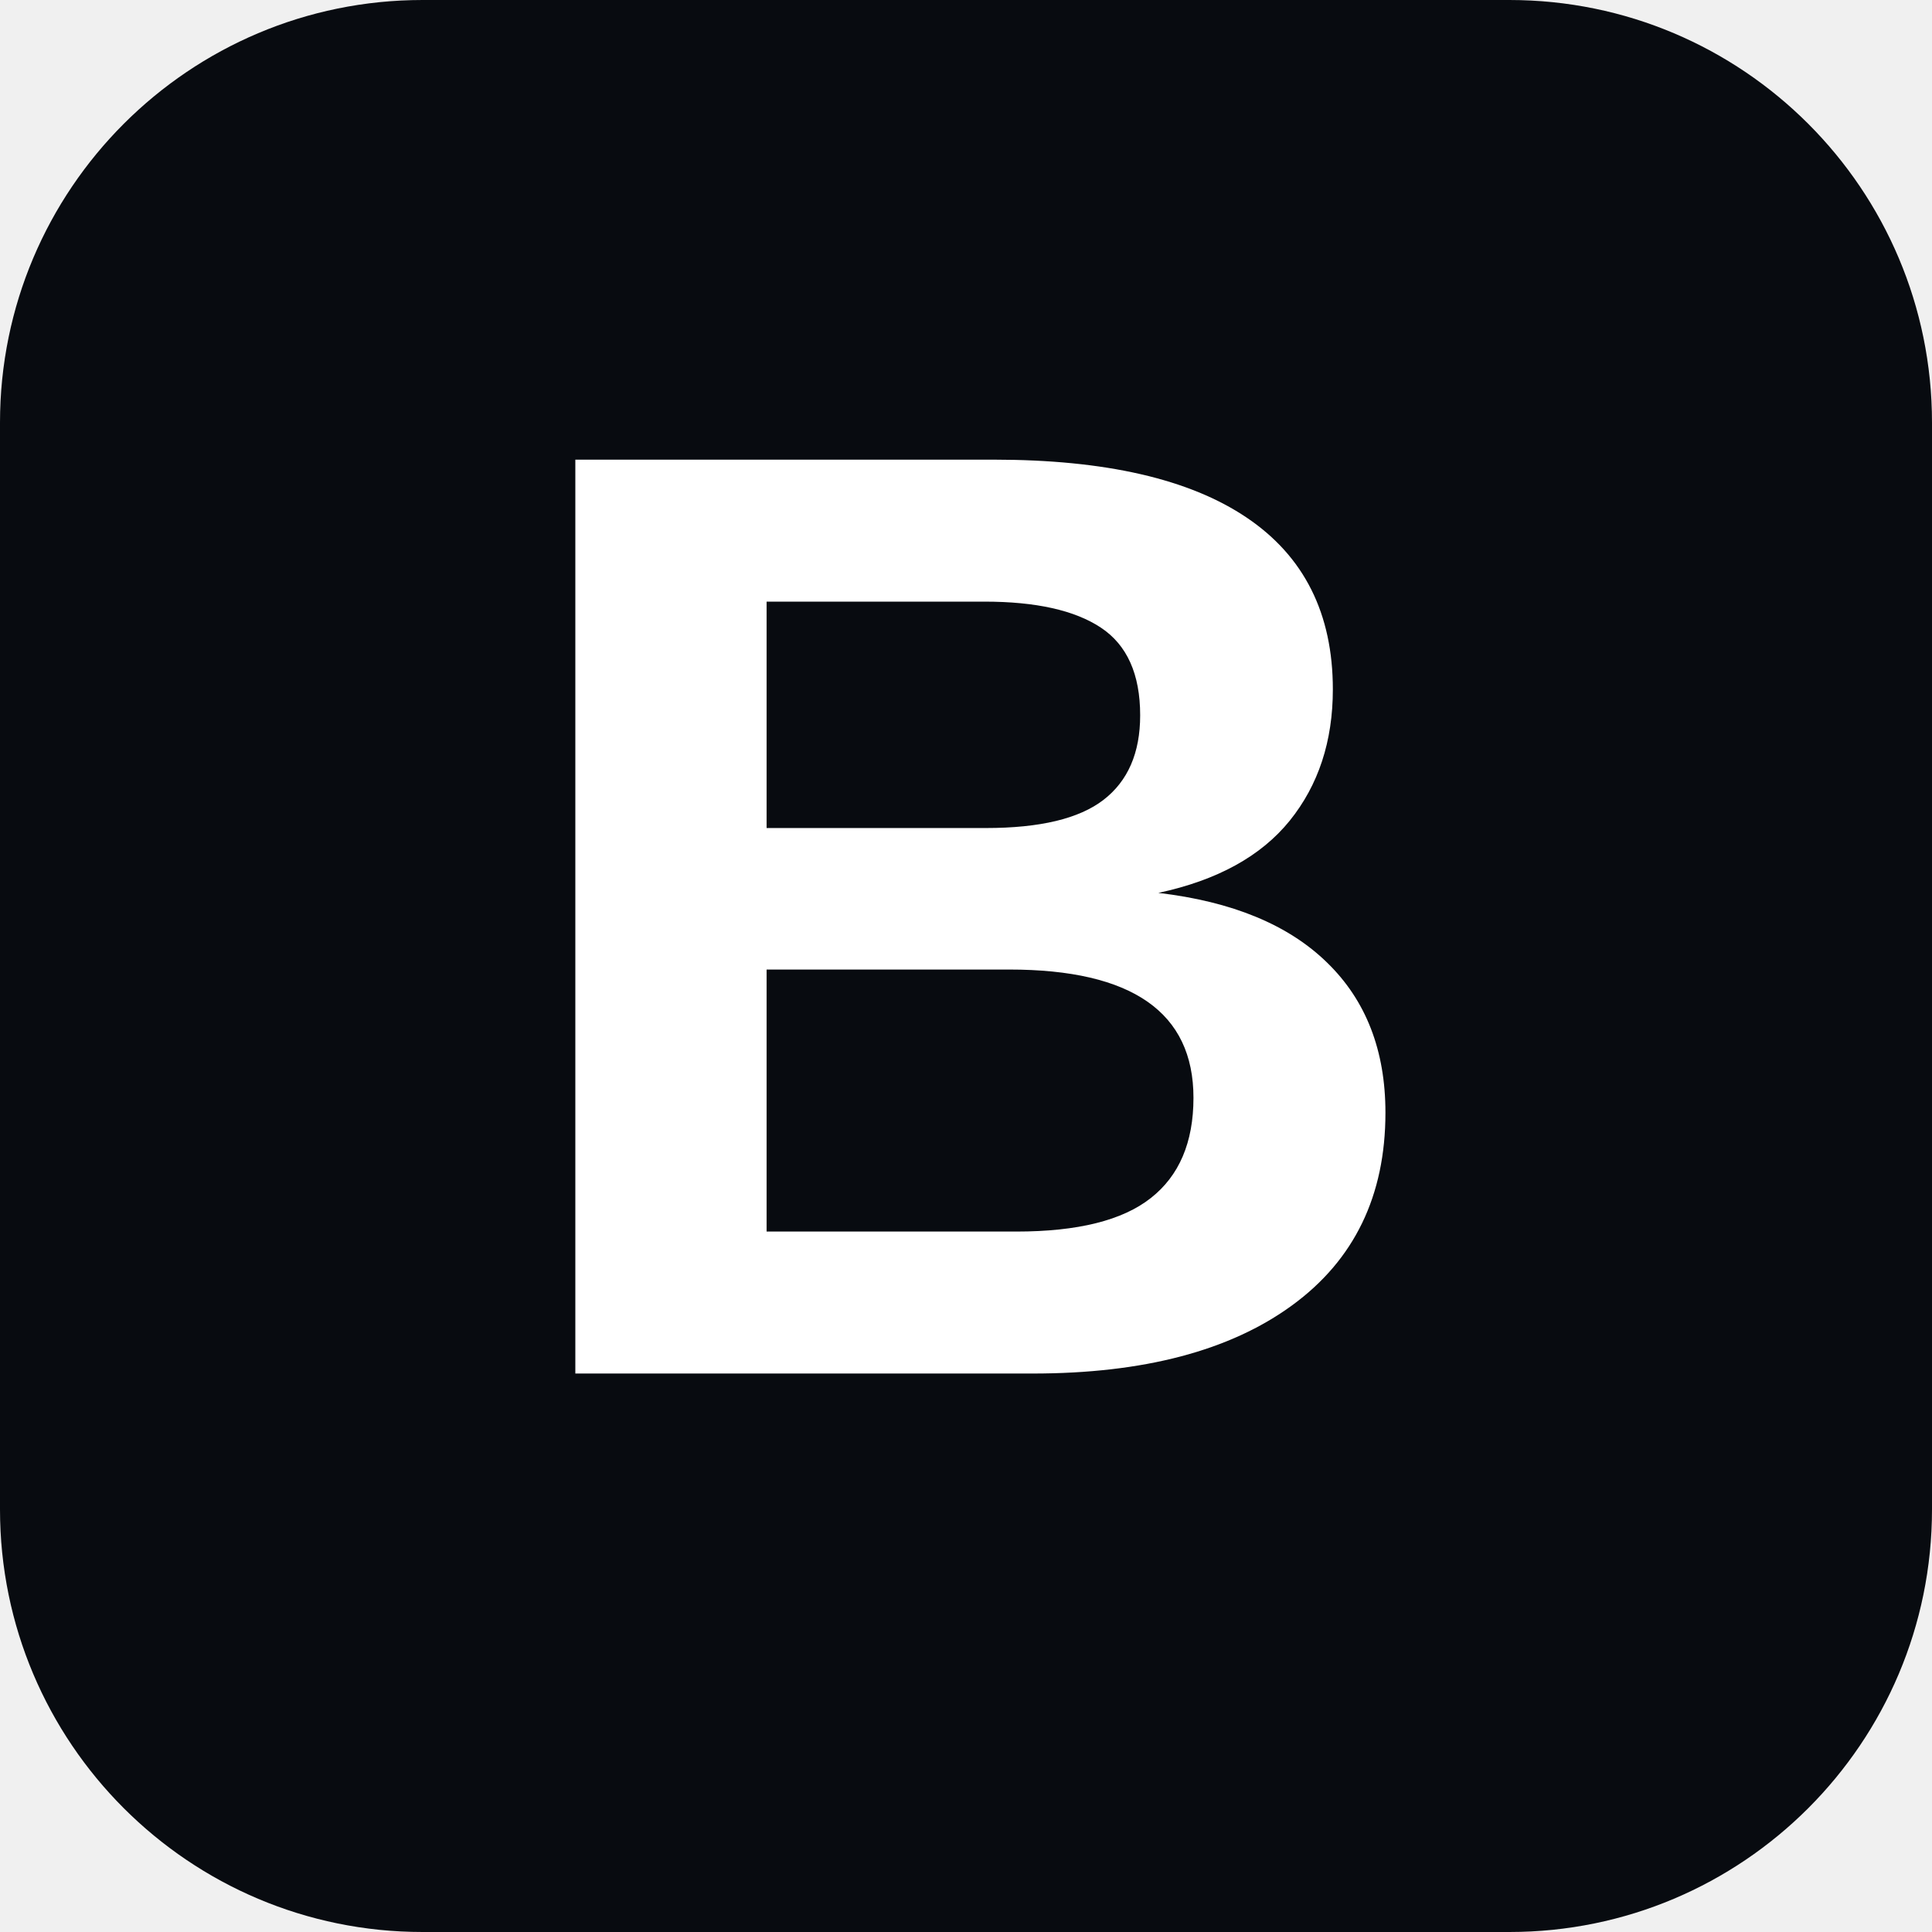
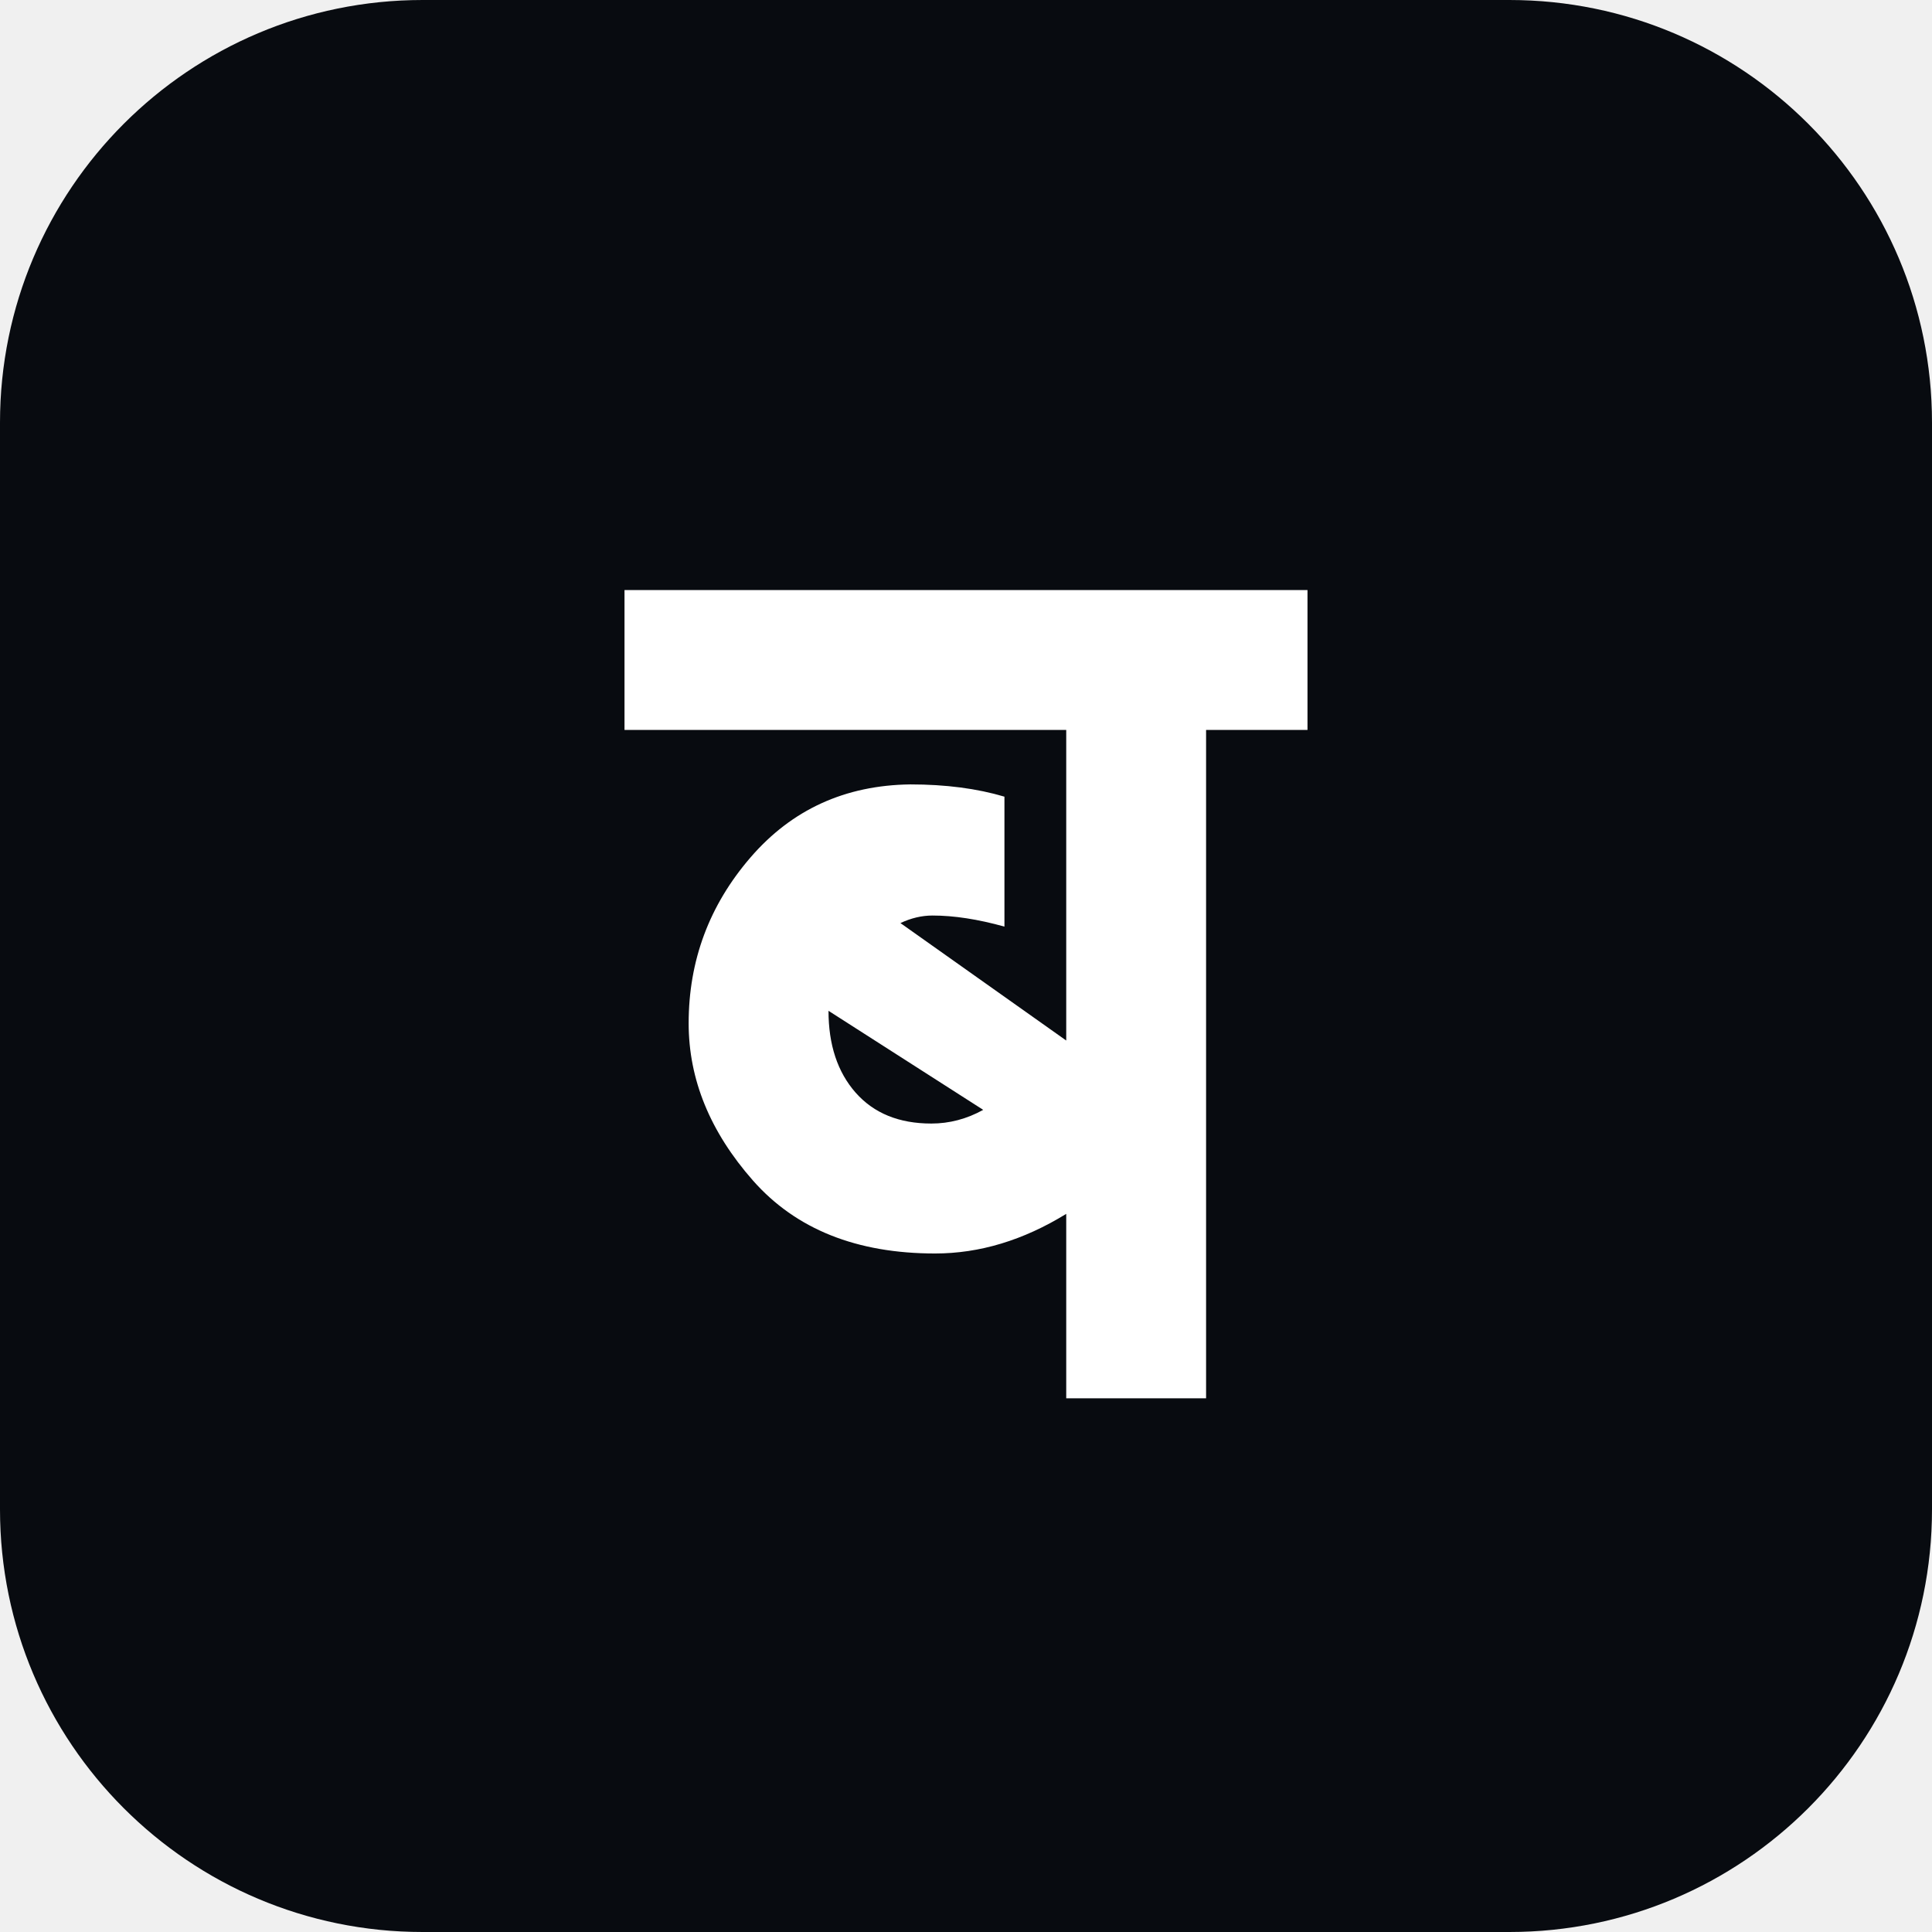
<svg xmlns="http://www.w3.org/2000/svg" viewBox="0 0 128 128">
  <rect width="128" height="128" rx="28" fill="#080b10" />
-   <text x="64" y="91" font-size="88" font-weight="700" text-anchor="middle" fill="#ffffff" font-family="Arial, Helvetica, sans-serif">B</text>
+   <text x="64" y="91" font-size="82" font-weight="700" text-anchor="middle" fill="#ffffff" font-family="Arial, sans-serif">ब</text>
</svg>
